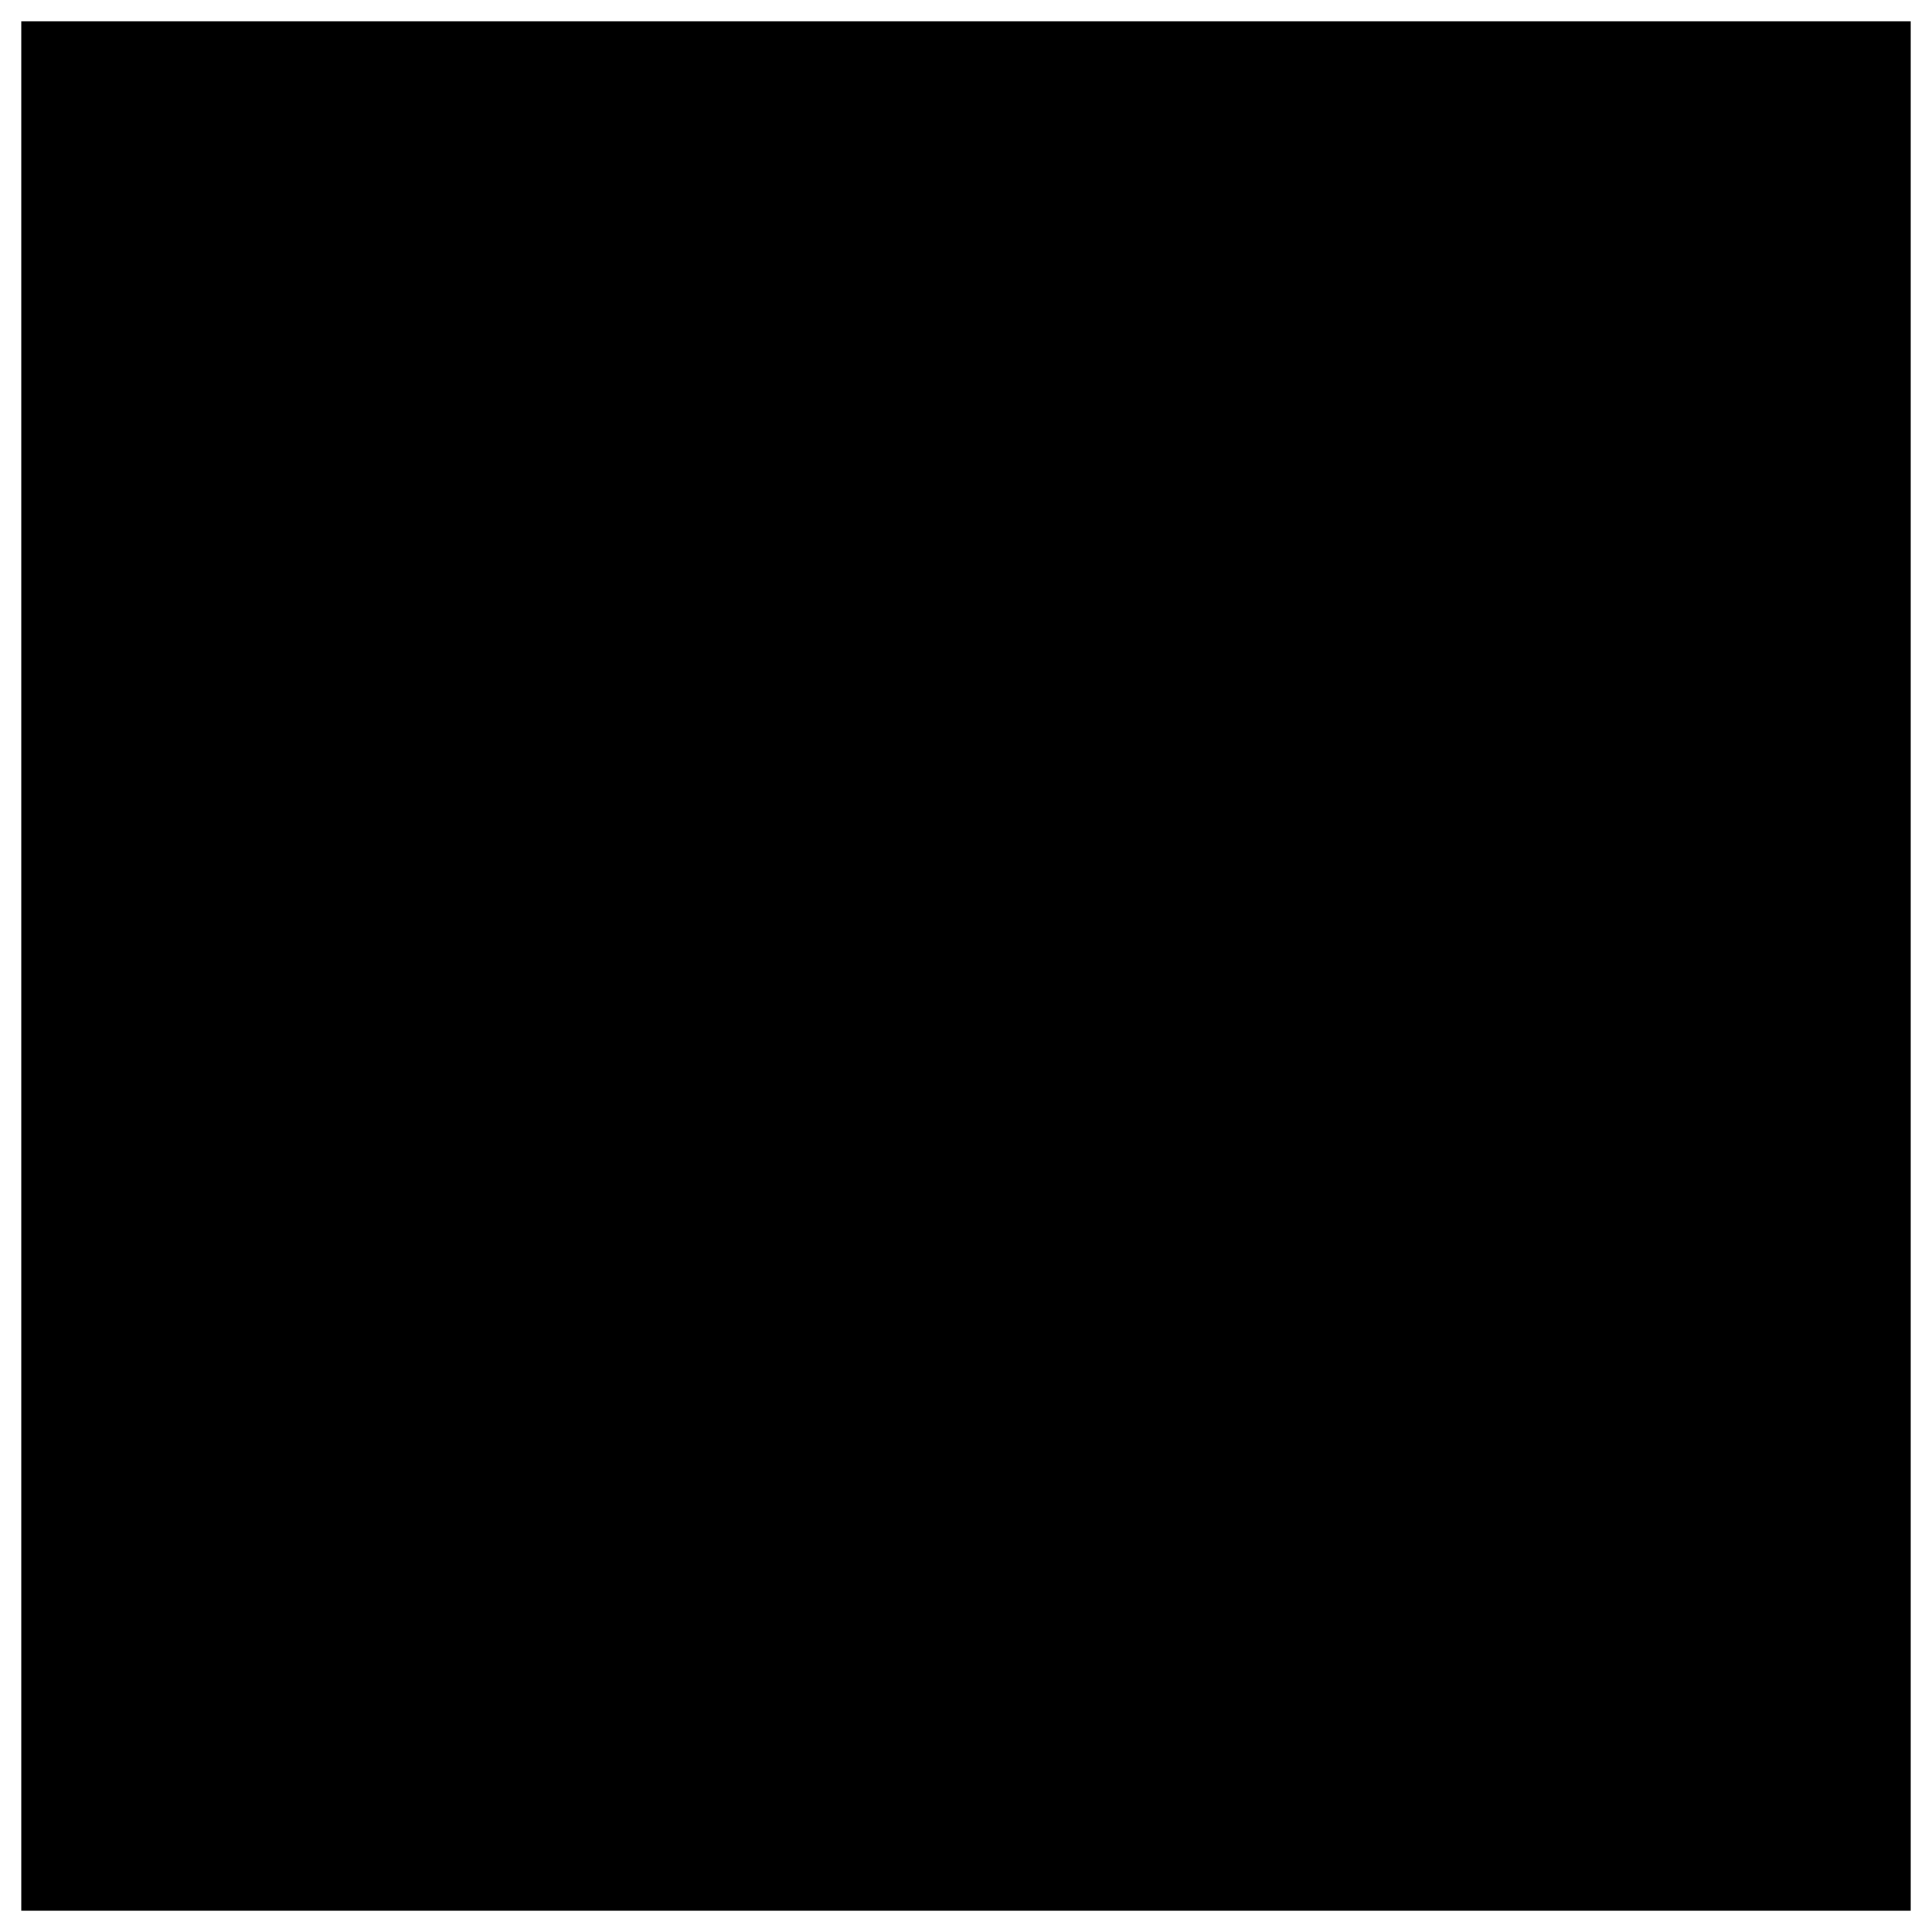
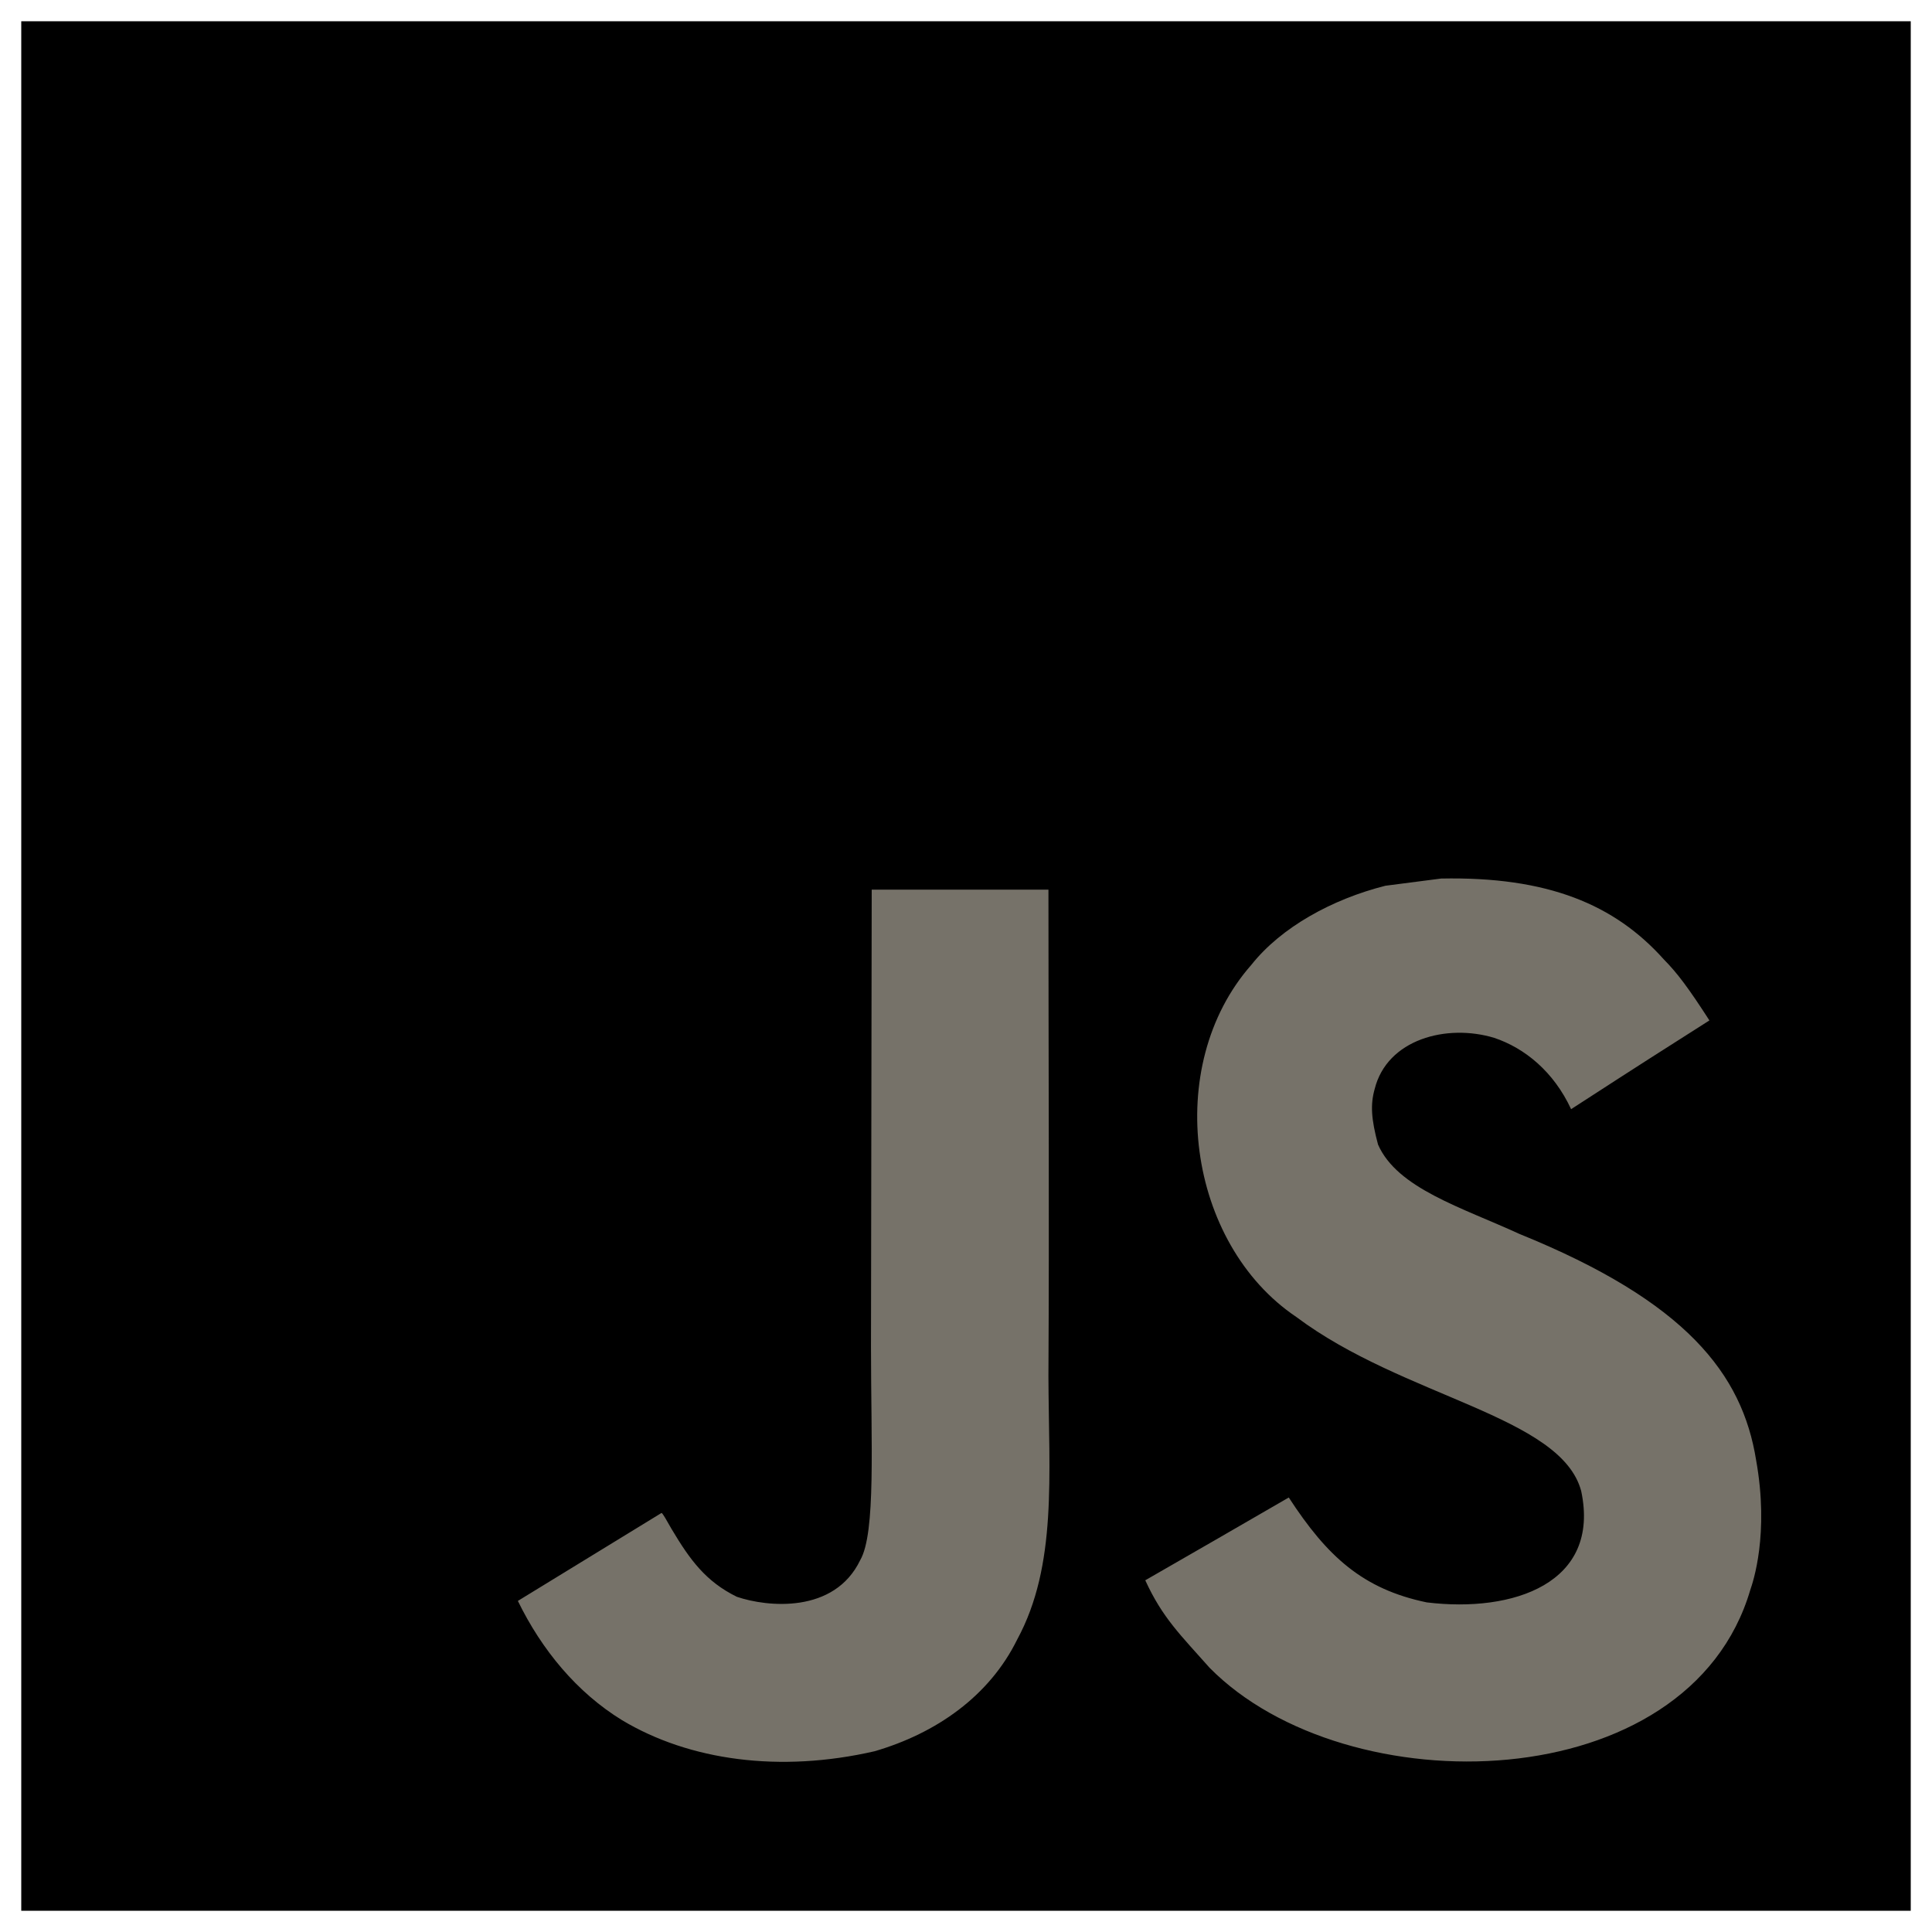
<svg xmlns="http://www.w3.org/2000/svg" viewBox="0 0 128 128">
  <path fill="d6d2c9" d="M1.408 1.408h125.184v125.185H1.408z" />
-   <path fill="none" d="M116.347 96.736c-.917-5.711-4.641-10.508-15.672-14.981-3.832-1.761-8.104-3.022-9.377-5.926-.452-1.69-.512-2.642-.226-3.665.821-3.32 4.784-4.355 7.925-3.403 2.023.678 3.938 2.237 5.093 4.724 5.402-3.498 5.391-3.475 9.163-5.879-1.381-2.141-2.118-3.129-3.022-4.045-3.249-3.629-7.676-5.498-14.756-5.355l-3.688.477c-3.534.893-6.902 2.748-8.877 5.235-5.926 6.724-4.236 18.492 2.975 23.335 7.104 5.332 17.54 6.545 18.873 11.531 1.297 6.104-4.486 8.08-10.234 7.378-4.236-.881-6.592-3.034-9.139-6.949-4.688 2.713-4.688 2.713-9.508 5.485 1.143 2.499 2.344 3.63 4.26 5.795 9.068 9.198 31.76 8.746 35.83-5.176.165-.478 1.261-3.666.38-8.581zM69.462 58.943H57.753l-.048 30.272c0 6.438.333 12.34-.714 14.149-1.713 3.558-6.152 3.117-8.175 2.427-2.059-1.012-3.106-2.451-4.319-4.485-.333-.584-.583-1.036-.667-1.071l-9.52 5.83c1.583 3.249 3.915 6.069 6.902 7.901 4.462 2.678 10.459 3.499 16.731 2.059 4.082-1.189 7.604-3.652 9.448-7.401 2.666-4.915 2.094-10.864 2.07-17.444.06-10.735.001-21.468.001-32.237z" />
+   <path fill="#767269" d="M116.347 96.736c-.917-5.711-4.641-10.508-15.672-14.981-3.832-1.761-8.104-3.022-9.377-5.926-.452-1.69-.512-2.642-.226-3.665.821-3.32 4.784-4.355 7.925-3.403 2.023.678 3.938 2.237 5.093 4.724 5.402-3.498 5.391-3.475 9.163-5.879-1.381-2.141-2.118-3.129-3.022-4.045-3.249-3.629-7.676-5.498-14.756-5.355l-3.688.477c-3.534.893-6.902 2.748-8.877 5.235-5.926 6.724-4.236 18.492 2.975 23.335 7.104 5.332 17.54 6.545 18.873 11.531 1.297 6.104-4.486 8.08-10.234 7.378-4.236-.881-6.592-3.034-9.139-6.949-4.688 2.713-4.688 2.713-9.508 5.485 1.143 2.499 2.344 3.63 4.26 5.795 9.068 9.198 31.76 8.746 35.83-5.176.165-.478 1.261-3.666.38-8.581zM69.462 58.943H57.753l-.048 30.272c0 6.438.333 12.34-.714 14.149-1.713 3.558-6.152 3.117-8.175 2.427-2.059-1.012-3.106-2.451-4.319-4.485-.333-.584-.583-1.036-.667-1.071l-9.52 5.83c1.583 3.249 3.915 6.069 6.902 7.901 4.462 2.678 10.459 3.499 16.731 2.059 4.082-1.189 7.604-3.652 9.448-7.401 2.666-4.915 2.094-10.864 2.07-17.444.06-10.735.001-21.468.001-32.237z" />
</svg>
